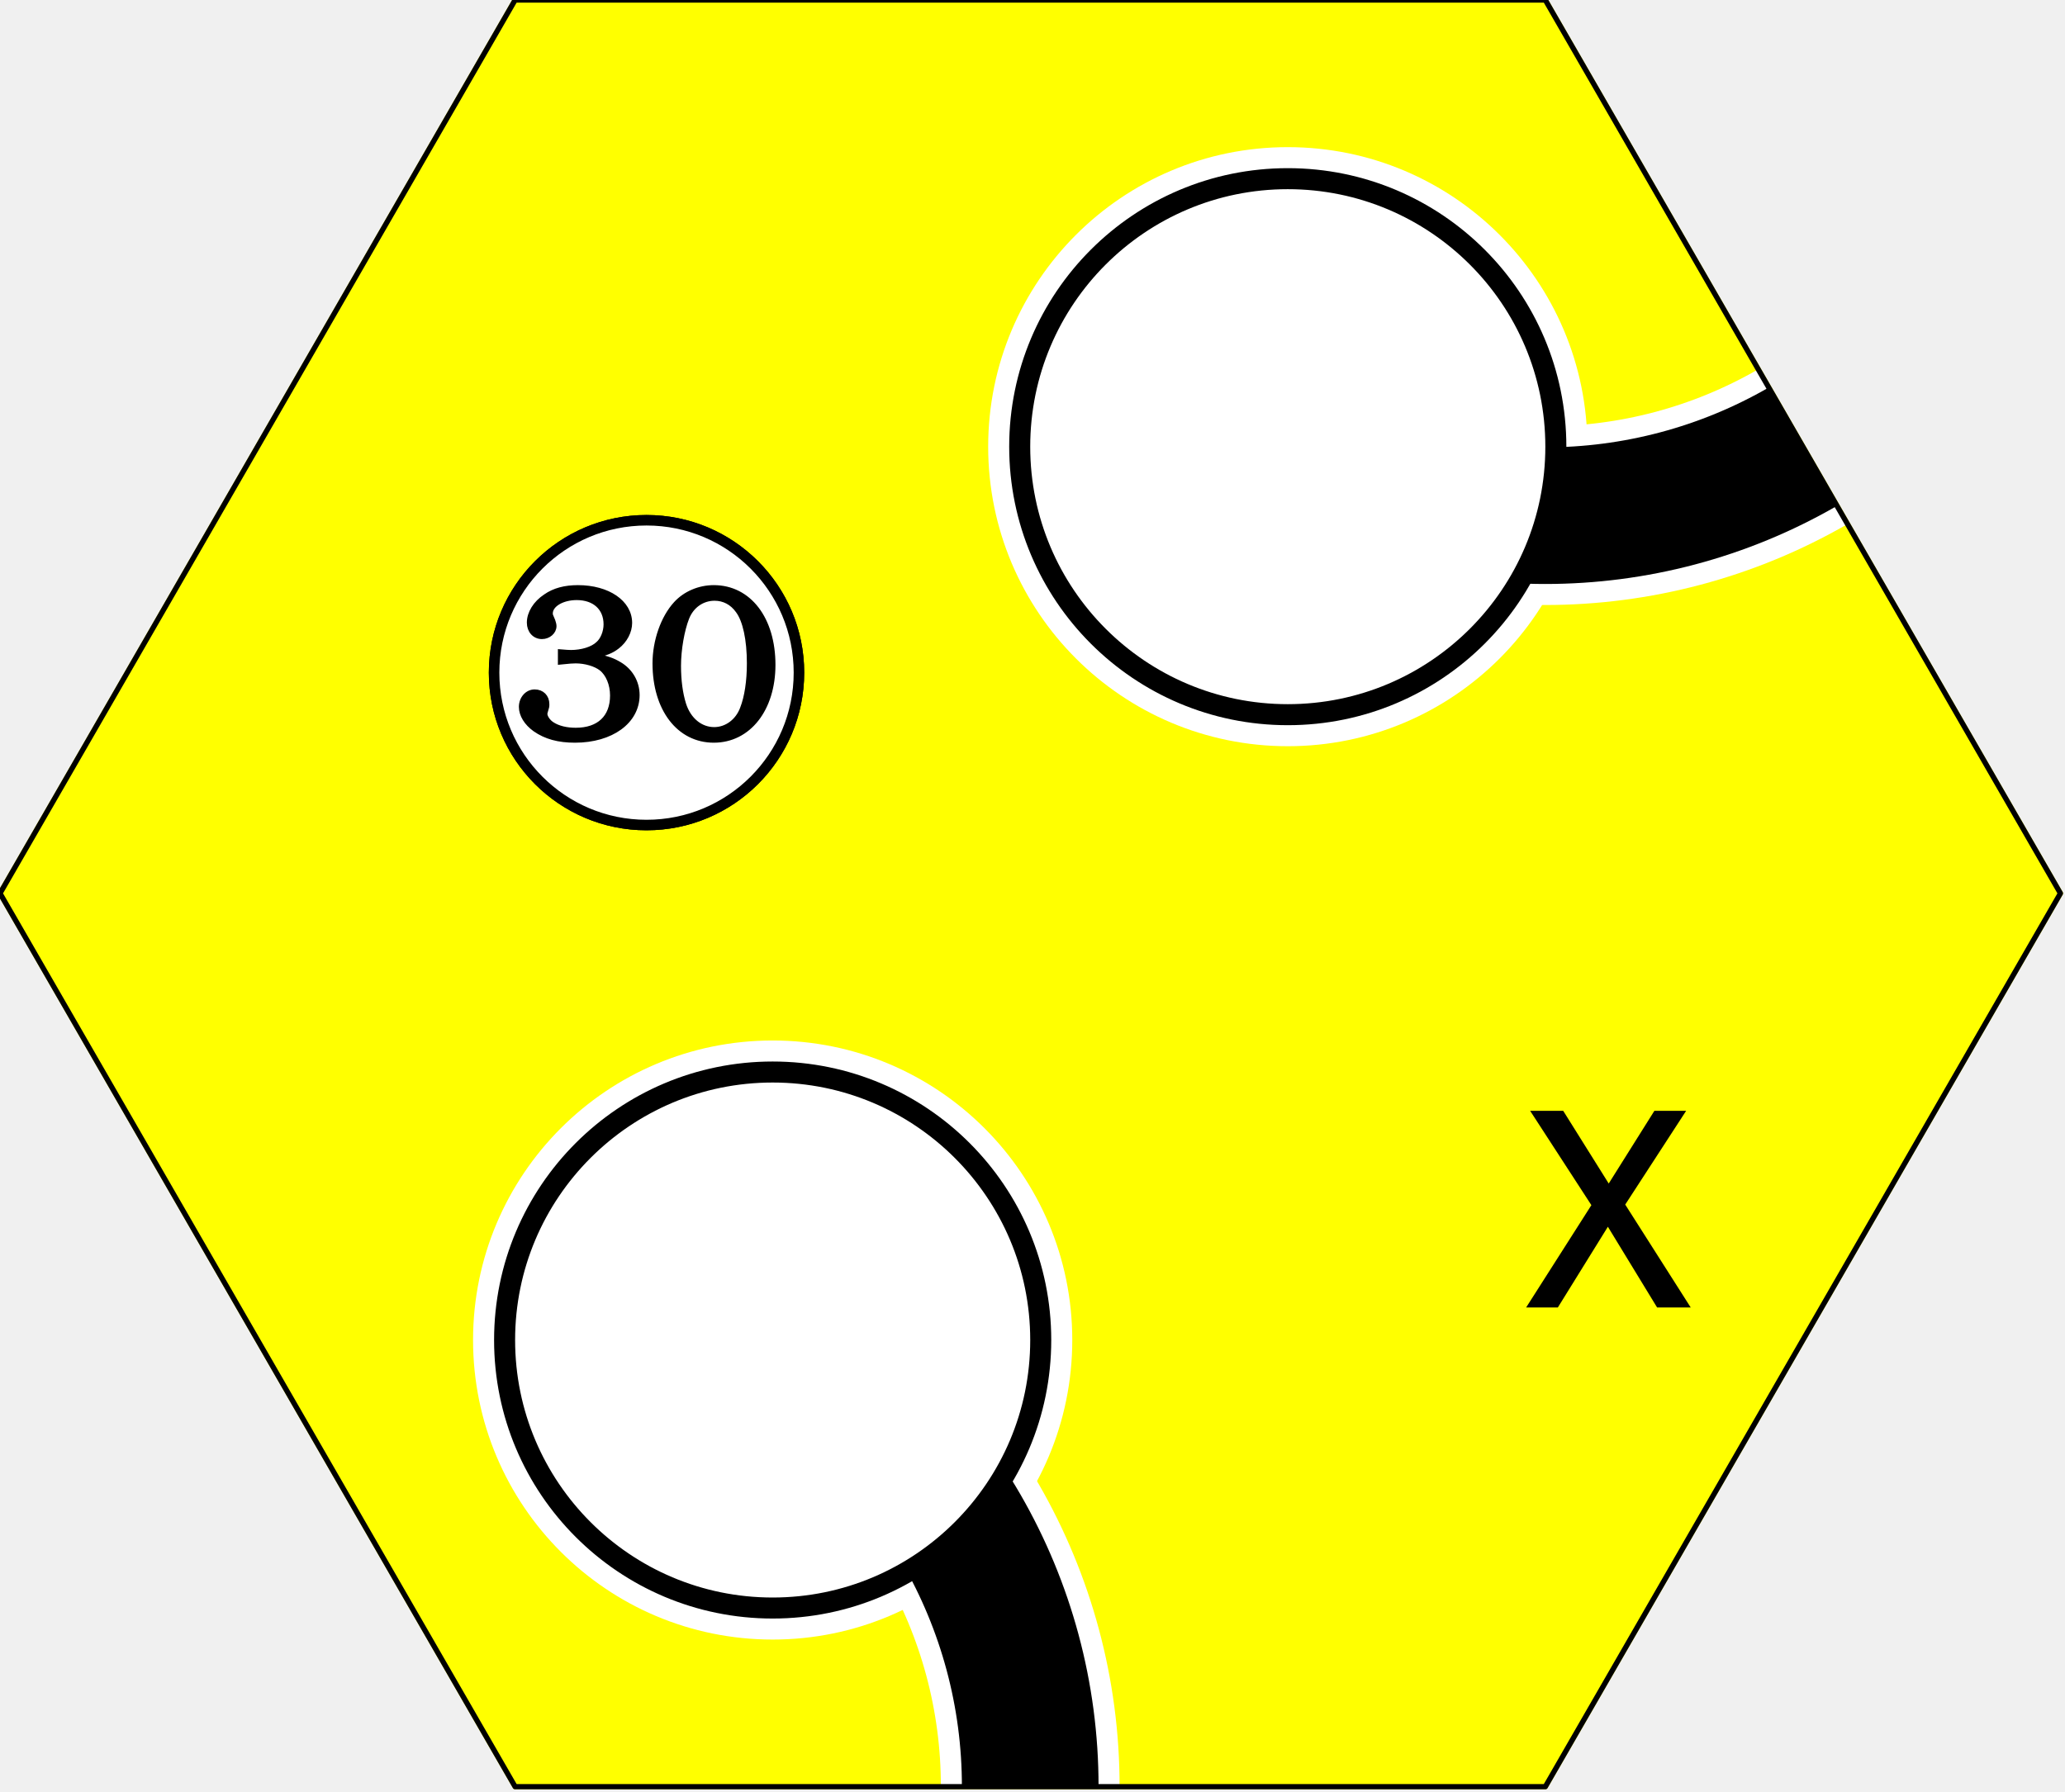
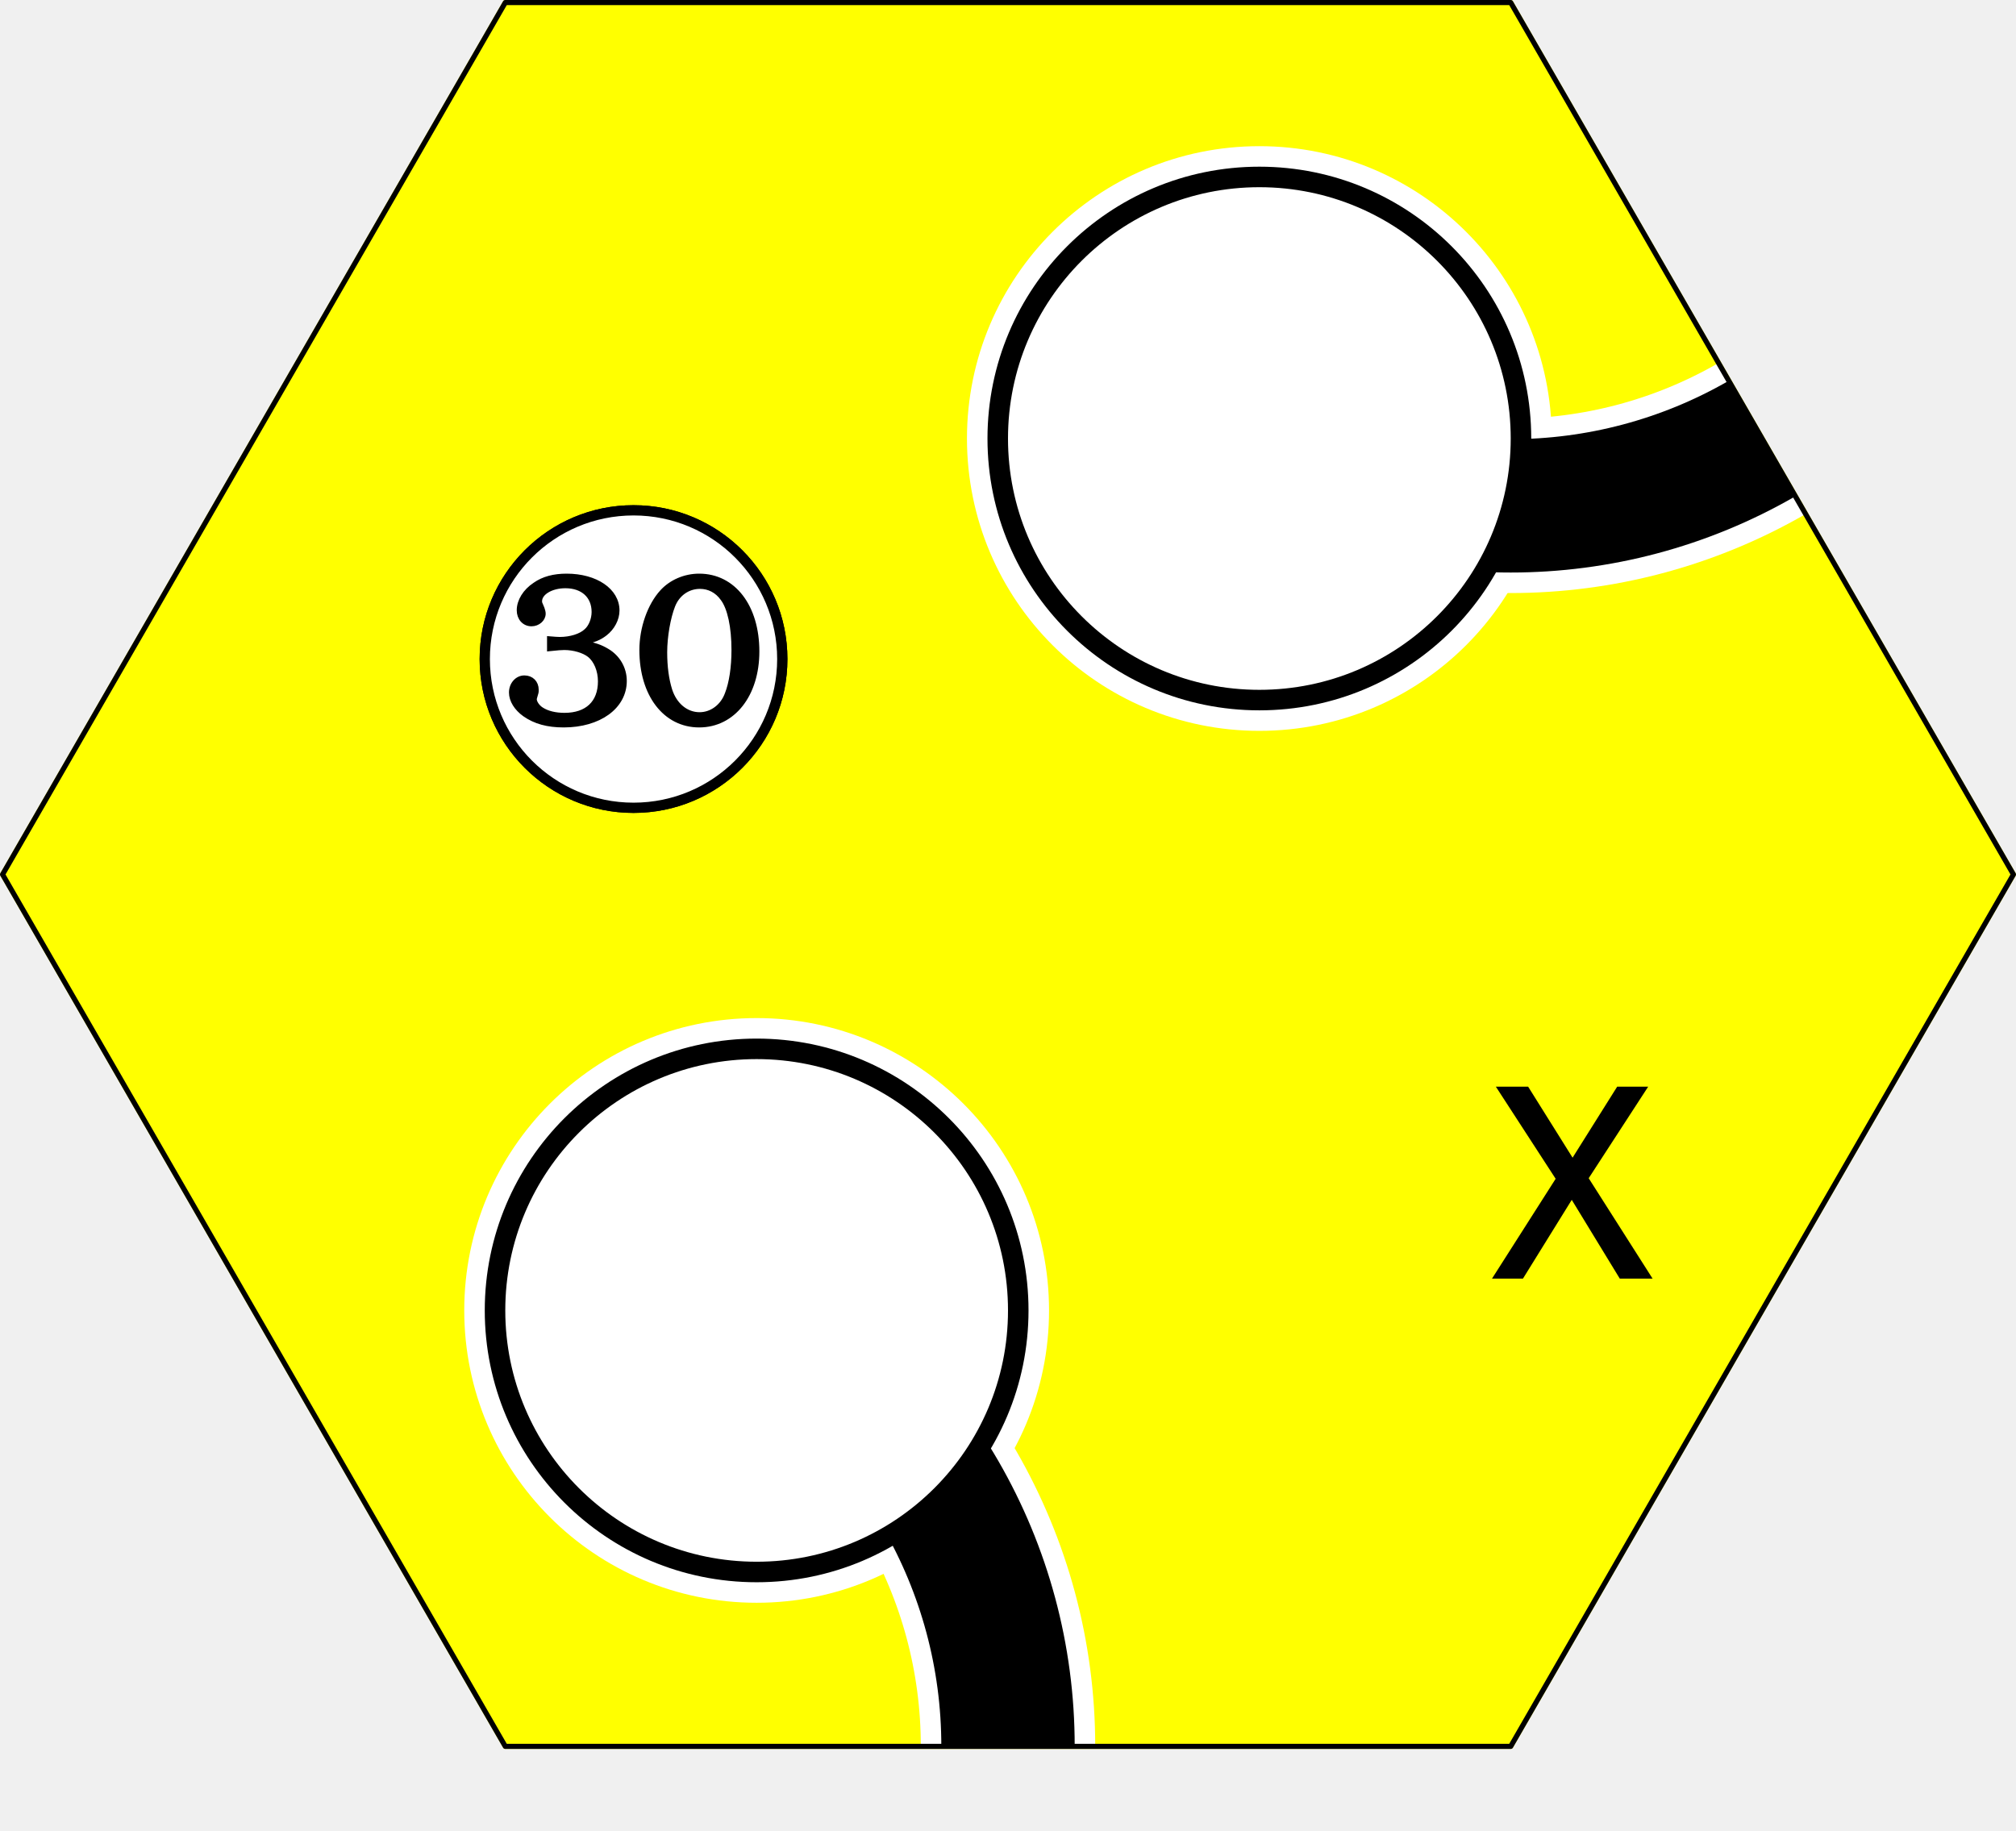
- <svg xmlns="http://www.w3.org/2000/svg" version="1.1">
-   <path d=" M 98,0 L 294,0 L 392,170 L 294,340 L 98,340 L 0,170 Z" fill="#FFFF00" stroke="#FFFF00" stroke-width="1" stroke-linejoin="round" />
-   <circle cx="147" cy="255" r="51" fill="#FFFFFF" stroke="#FFFFFF" stroke-width="12" />
-   <circle cx="245" cy="85" r="51" fill="#FFFFFF" stroke="#FFFFFF" stroke-width="12" />
-   <path d="M 196,340 A 98,98 0 0,0 147,255" fill="none" stroke="#FFFFFF" stroke-width="34" stroke-linecap="butt" stroke-linejoin="round" />
-   <path d="M 245,85 A 98,98 0 0,0 343,85" fill="none" stroke="#FFFFFF" stroke-width="34" stroke-linecap="butt" stroke-linejoin="round" />
-   <path d="M 196,340 A 98,98 0 0,0 147,255" fill="none" stroke="#000000" stroke-width="26" stroke-linecap="butt" stroke-linejoin="round" />
-   <path d="M 245,85 A 98,98 0 0,0 343,85" fill="none" stroke="#000000" stroke-width="26" stroke-linecap="butt" stroke-linejoin="round" />
-   <circle cx="147" cy="255" r="51" fill="#FFFFFF" stroke="#000000" stroke-width="4" />
-   <ellipse rx="29" ry="29" cx="123" cy="128" fill="#FFFFFF" stroke="#000000" stroke-width="2" stroke-linejoin="round" />
-   <text x="123" y="128" dy="0.3em" fill="#000000" stroke="#000000" text-anchor="middle" font-family="Bookman Old Style" font-size="41">30</text>
-   <circle cx="245" cy="85" r="51" fill="#FFFFFF" stroke="#000000" stroke-width="4" />
-   <ellipse rx="29" ry="29" cx="123" cy="128" fill="#FFFFFF" stroke="#000000" stroke-width="2" stroke-linejoin="round" />
-   <text x="123" y="128" dy="0.3em" fill="#000000" stroke="#000000" text-anchor="middle" font-family="Bookman Old Style" font-size="41">30</text>
-   <text x="306" y="233" dy="0.3em" fill="#000000" stroke="#000000" text-anchor="middle" font-family="TimpaniHeavy" font-size="51">X</text>
-   <path d=" M 98,0 L 294,0 L 392,170 L 294,340 L 98,340 L 0,170 Z" fill="none" stroke="black" stroke-width="1" stroke-linejoin="round" />
+ <svg xmlns="http://www.w3.org/2000/svg" height="357" width="393" id="svg96" version="1.1">
+   <defs id="defs100" />
+   <path id="path66" stroke-linejoin="round" stroke-width="1" stroke="#ffff00" fill="#ffff00" d="M 98.5,0.5 H 294.5 l 98,170 -98,170 H 98.5 L 0.5,170.5 Z" />
+   <circle id="circle68" stroke-width="12" stroke="#ffffff" fill="#ffffff" r="51" cy="255.5" cx="147.5" />
+   <circle id="circle70" stroke-width="12" stroke="#ffffff" fill="#ffffff" r="51" cy="85.5" cx="245.5" />
+   <path id="path72" stroke-linejoin="round" stroke-linecap="butt" stroke-width="34" stroke="#ffffff" fill="none" d="m 196.5,340.5 a 98,98 0 0 0 -49,-85" />
+   <path id="path74" stroke-linejoin="round" stroke-linecap="butt" stroke-width="34" stroke="#ffffff" fill="none" d="m 245.5,85.5 a 98,98 0 0 0 98,0" />
+   <path id="path76" stroke-linejoin="round" stroke-linecap="butt" stroke-width="26" stroke="#000000" fill="none" d="m 196.5,340.5 a 98,98 0 0 0 -49,-85" />
+   <path id="path78" stroke-linejoin="round" stroke-linecap="butt" stroke-width="26" stroke="#000000" fill="none" d="m 245.5,85.5 a 98,98 0 0 0 98,0" />
+   <circle id="circle80" stroke-width="4" stroke="#000000" fill="#ffffff" r="51" cy="255.5" cx="147.5" />
+   <circle r="29" id="ellipse82" stroke-linejoin="round" stroke-width="2" stroke="#000000" fill="#ffffff" cy="128.5" cx="123.5" />
+   <text id="text84" font-size="41px" font-family="'Bookman Old Style'" text-anchor="middle" stroke="#000000" fill="#000000" dy="12.3" y="128.5" x="123.5">30</text>
+   <circle id="circle86" stroke-width="4" stroke="#000000" fill="#ffffff" r="51" cy="85.5" cx="245.5" />
+   <circle r="29" id="ellipse88" stroke-linejoin="round" stroke-width="2" stroke="#000000" fill="#ffffff" cy="128.5" cx="123.5" />
+   <text id="text90" font-size="41px" font-family="'Bookman Old Style'" text-anchor="middle" stroke="#000000" fill="#000000" dy="12.3" y="128.5" x="123.5">30</text>
+   <text id="text92" font-size="51px" font-family="TimpaniHeavy" text-anchor="middle" stroke="#000000" fill="#000000" dy="15.3" y="233.5" x="306.5">X</text>
+   <path id="path94" stroke-linejoin="round" stroke-width="1" stroke="#000000" fill="none" d="M 98.5,0.5 H 294.5 l 98,170 -98,170 H 98.5 L 0.5,170.5 Z" />
</svg>
